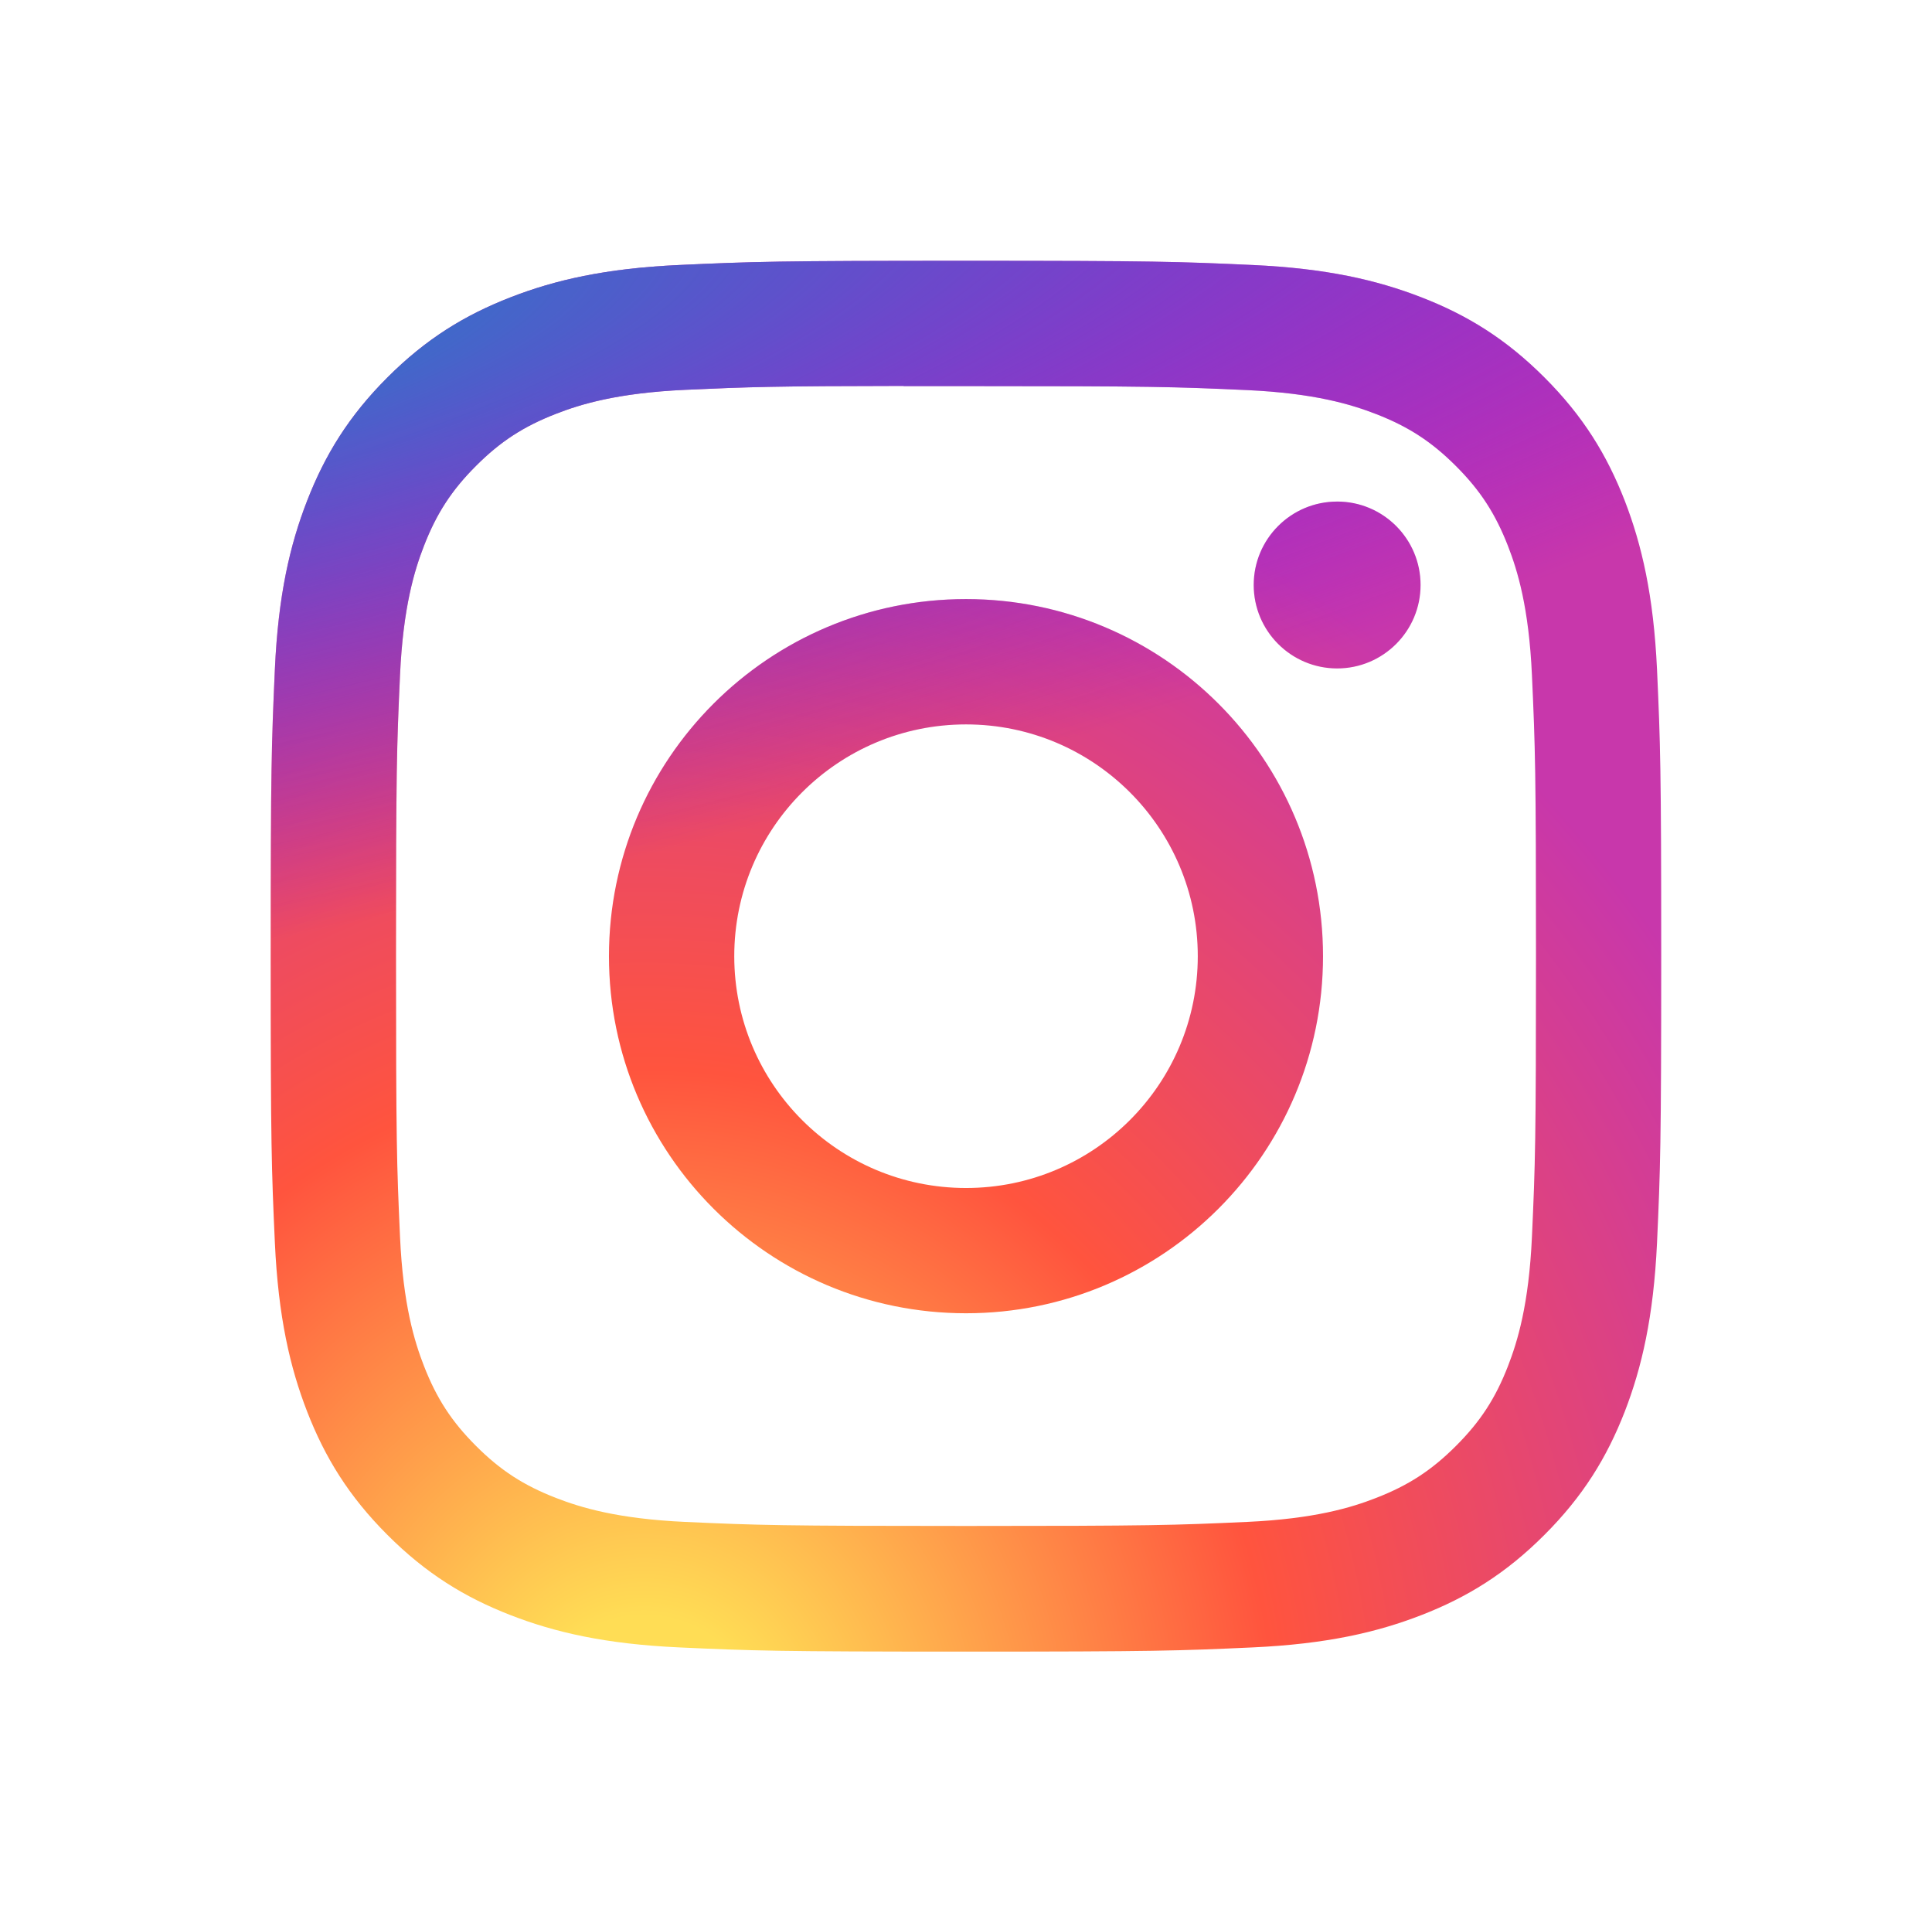
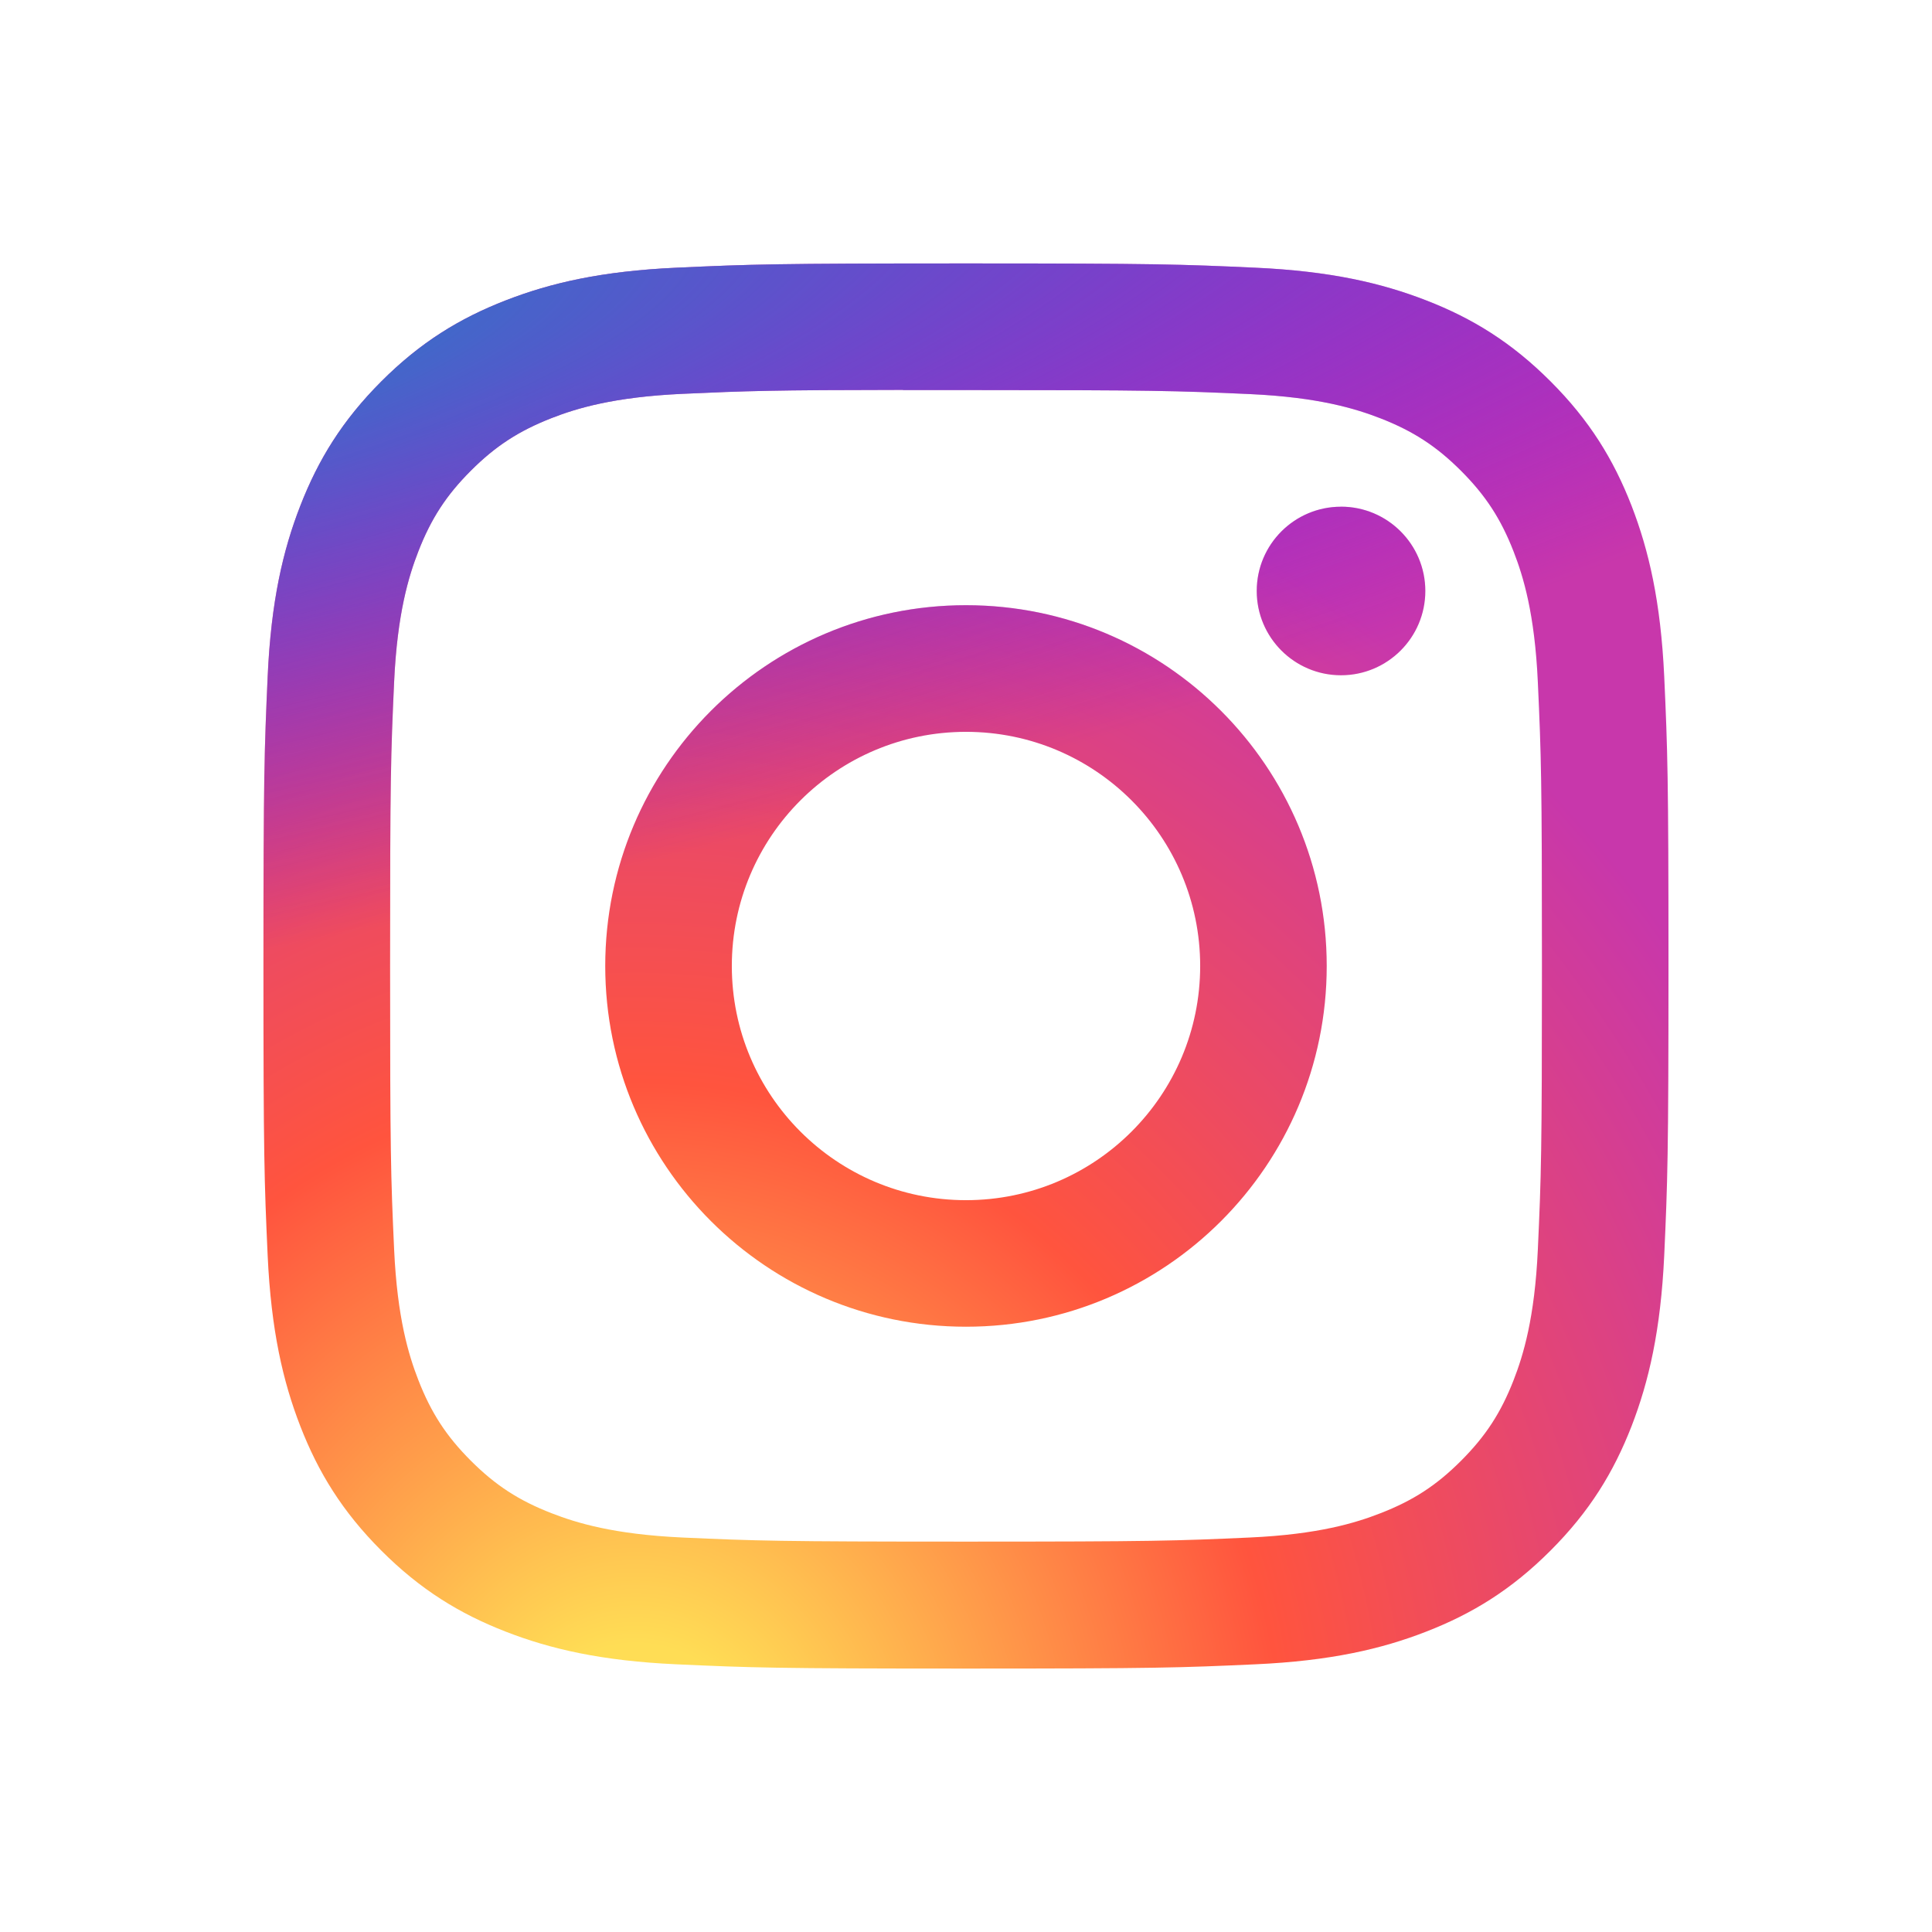
- <svg xmlns="http://www.w3.org/2000/svg" width="97" height="96" viewBox="0 0 97 96" fill="none">
-   <path d="M48.501 13.091C39.02 13.091 37.831 13.132 34.107 13.302C30.391 13.472 27.854 14.06 25.635 14.924C23.339 15.815 21.391 17.008 19.451 18.949C17.509 20.889 16.316 22.837 15.422 25.132C14.556 27.353 13.967 29.89 13.8 33.605C13.633 37.329 13.59 38.519 13.59 48C13.59 57.481 13.632 58.667 13.801 62.391C13.972 66.107 14.56 68.644 15.422 70.863C16.315 73.159 17.508 75.107 19.449 77.047C21.388 78.989 23.336 80.185 25.63 81.076C27.851 81.939 30.389 82.528 34.104 82.698C37.828 82.868 39.017 82.909 48.496 82.909C57.978 82.909 59.164 82.868 62.887 82.698C66.603 82.528 69.143 81.939 71.364 81.076C73.659 80.185 75.604 78.989 77.543 77.047C79.485 75.107 80.678 73.159 81.573 70.864C82.431 68.644 83.02 66.106 83.194 62.391C83.362 58.667 83.405 57.481 83.405 48C83.405 38.519 83.362 37.329 83.194 33.606C83.02 29.889 82.431 27.353 81.573 25.133C80.678 22.837 79.485 20.889 77.543 18.949C75.602 17.007 73.66 15.815 71.362 14.924C69.136 14.06 66.598 13.472 62.882 13.302C59.159 13.132 57.973 13.091 48.49 13.091H48.501ZM45.369 19.382C46.299 19.38 47.336 19.382 48.501 19.382C57.821 19.382 58.926 19.415 62.606 19.582C66.01 19.738 67.857 20.307 69.088 20.785C70.717 21.417 71.878 22.174 73.099 23.395C74.321 24.617 75.077 25.781 75.712 27.41C76.189 28.639 76.759 30.486 76.914 33.89C77.081 37.57 77.117 38.675 77.117 47.992C77.117 57.308 77.081 58.414 76.914 62.094C76.758 65.497 76.189 67.345 75.712 68.574C75.079 70.203 74.321 71.363 73.099 72.584C71.877 73.806 70.718 74.562 69.088 75.195C67.859 75.675 66.01 76.242 62.606 76.398C58.927 76.565 57.821 76.601 48.501 76.601C39.18 76.601 38.075 76.565 34.395 76.398C30.991 76.241 29.144 75.672 27.913 75.194C26.284 74.561 25.12 73.805 23.899 72.583C22.677 71.361 21.921 70.201 21.286 68.571C20.808 67.342 20.239 65.495 20.084 62.091C19.917 58.411 19.884 57.305 19.884 47.983C19.884 38.661 19.917 37.561 20.084 33.881C20.24 30.478 20.808 28.631 21.286 27.4C21.919 25.771 22.677 24.607 23.899 23.385C25.12 22.163 26.284 21.407 27.913 20.773C29.144 20.293 30.991 19.726 34.395 19.569C37.615 19.424 38.863 19.38 45.369 19.373V19.382ZM67.134 25.178C64.822 25.178 62.945 27.052 62.945 29.366C62.945 31.678 64.822 33.555 67.134 33.555C69.447 33.555 71.323 31.678 71.323 29.366C71.323 27.053 69.447 25.177 67.134 25.177V25.178ZM48.501 30.073C38.601 30.073 30.574 38.099 30.574 48C30.574 57.9 38.601 65.924 48.501 65.924C58.401 65.924 66.425 57.9 66.425 48C66.425 38.099 58.4 30.073 48.5 30.073H48.501ZM48.501 36.364C54.927 36.364 60.137 41.573 60.137 48C60.137 54.426 54.927 59.636 48.501 59.636C42.074 59.636 36.865 54.426 36.865 48C36.865 41.573 42.074 36.364 48.501 36.364V36.364Z" fill="url(#paint0_radial_1_2710)" />
-   <path d="M48.501 13.091C39.02 13.091 37.831 13.132 34.107 13.302C30.391 13.472 27.854 14.06 25.635 14.924C23.339 15.815 21.391 17.008 19.451 18.949C17.509 20.889 16.316 22.837 15.422 25.132C14.556 27.353 13.967 29.89 13.8 33.605C13.633 37.329 13.59 38.519 13.59 48C13.59 57.481 13.632 58.667 13.801 62.391C13.972 66.107 14.56 68.644 15.422 70.863C16.315 73.159 17.508 75.107 19.449 77.047C21.388 78.989 23.336 80.185 25.63 81.076C27.851 81.939 30.389 82.528 34.104 82.698C37.828 82.868 39.017 82.909 48.496 82.909C57.978 82.909 59.164 82.868 62.887 82.698C66.603 82.528 69.143 81.939 71.364 81.076C73.659 80.185 75.604 78.989 77.543 77.047C79.485 75.107 80.678 73.159 81.573 70.864C82.431 68.644 83.02 66.106 83.194 62.391C83.362 58.667 83.405 57.481 83.405 48C83.405 38.519 83.362 37.329 83.194 33.606C83.02 29.889 82.431 27.353 81.573 25.133C80.678 22.837 79.485 20.889 77.543 18.949C75.602 17.007 73.66 15.815 71.362 14.924C69.136 14.06 66.598 13.472 62.882 13.302C59.159 13.132 57.973 13.091 48.49 13.091H48.501ZM45.369 19.382C46.299 19.38 47.336 19.382 48.501 19.382C57.821 19.382 58.926 19.415 62.606 19.582C66.01 19.738 67.857 20.307 69.088 20.785C70.717 21.417 71.878 22.174 73.099 23.395C74.321 24.617 75.077 25.781 75.712 27.41C76.189 28.639 76.759 30.486 76.914 33.89C77.081 37.57 77.117 38.675 77.117 47.992C77.117 57.308 77.081 58.414 76.914 62.094C76.758 65.497 76.189 67.345 75.712 68.574C75.079 70.203 74.321 71.363 73.099 72.584C71.877 73.806 70.718 74.562 69.088 75.195C67.859 75.675 66.01 76.242 62.606 76.398C58.927 76.565 57.821 76.601 48.501 76.601C39.18 76.601 38.075 76.565 34.395 76.398C30.991 76.241 29.144 75.672 27.913 75.194C26.284 74.561 25.12 73.805 23.899 72.583C22.677 71.361 21.921 70.201 21.286 68.571C20.808 67.342 20.239 65.495 20.084 62.091C19.917 58.411 19.884 57.305 19.884 47.983C19.884 38.661 19.917 37.561 20.084 33.881C20.24 30.478 20.808 28.631 21.286 27.4C21.919 25.771 22.677 24.607 23.899 23.385C25.12 22.163 26.284 21.407 27.913 20.773C29.144 20.293 30.991 19.726 34.395 19.569C37.615 19.424 38.863 19.38 45.369 19.373V19.382ZM67.134 25.178C64.822 25.178 62.945 27.052 62.945 29.366C62.945 31.678 64.822 33.555 67.134 33.555C69.447 33.555 71.323 31.678 71.323 29.366C71.323 27.053 69.447 25.177 67.134 25.177V25.178ZM48.501 30.073C38.601 30.073 30.574 38.099 30.574 48C30.574 57.9 38.601 65.924 48.501 65.924C58.401 65.924 66.425 57.9 66.425 48C66.425 38.099 58.4 30.073 48.5 30.073H48.501ZM48.501 36.364C54.927 36.364 60.137 41.573 60.137 48C60.137 54.426 54.927 59.636 48.501 59.636C42.074 59.636 36.865 54.426 36.865 48C36.865 41.573 42.074 36.364 48.501 36.364V36.364Z" fill="url(#paint1_radial_1_2710)" />
+ <svg xmlns="http://www.w3.org/2000/svg" width="48" height="48" viewBox="0 0 48 48" fill="none">
+   <path d="M24 6.545C19.26 6.545 18.665 6.566 16.803 6.651C14.945 6.736 13.677 7.03 12.567 7.462C11.419 7.908 10.445 8.504 9.475 9.475C8.505 10.445 7.908 11.418 7.461 12.566C7.028 13.676 6.734 14.945 6.65 16.802C6.567 18.664 6.545 19.26 6.545 24C6.545 28.74 6.566 29.333 6.65 31.195C6.736 33.053 7.03 34.322 7.461 35.432C7.907 36.58 8.504 37.553 9.474 38.524C10.444 39.495 11.418 40.092 12.565 40.538C13.676 40.97 14.944 41.264 16.802 41.349C18.664 41.434 19.258 41.455 23.998 41.455C28.739 41.455 29.332 41.434 31.194 41.349C33.052 41.264 34.322 40.97 35.432 40.538C36.58 40.092 37.552 39.495 38.522 38.524C39.493 37.553 40.089 36.58 40.536 35.432C40.965 34.322 41.26 33.053 41.347 31.196C41.431 29.334 41.453 28.74 41.453 24C41.453 19.26 41.431 18.665 41.347 16.803C41.26 14.945 40.965 13.676 40.536 12.566C40.089 11.418 39.493 10.445 38.522 9.475C37.551 8.504 36.58 7.907 35.431 7.462C34.318 7.03 33.049 6.736 31.191 6.651C29.329 6.566 28.737 6.545 23.995 6.545H24ZM22.435 9.691C22.899 9.69 23.418 9.691 24 9.691C28.661 9.691 29.213 9.708 31.053 9.791C32.755 9.869 33.679 10.153 34.294 10.392C35.108 10.709 35.689 11.087 36.3 11.698C36.91 12.309 37.289 12.89 37.606 13.705C37.845 14.32 38.129 15.243 38.207 16.945C38.291 18.785 38.309 19.338 38.309 23.996C38.309 28.654 38.291 29.207 38.207 31.047C38.129 32.749 37.845 33.672 37.606 34.287C37.289 35.101 36.91 35.681 36.3 36.292C35.689 36.903 35.109 37.281 34.294 37.597C33.679 37.837 32.755 38.121 31.053 38.199C29.213 38.282 28.661 38.301 24 38.301C19.34 38.301 18.788 38.282 16.948 38.199C15.246 38.12 14.322 37.836 13.707 37.597C12.892 37.281 12.31 36.903 11.699 36.292C11.088 35.681 10.71 35.1 10.393 34.285C10.154 33.671 9.87 32.747 9.792 31.045C9.708 29.205 9.692 28.653 9.692 23.992C9.692 19.331 9.708 18.781 9.792 16.941C9.87 15.239 10.154 14.315 10.393 13.7C10.71 12.885 11.088 12.304 11.699 11.693C12.31 11.082 12.892 10.704 13.707 10.386C14.322 10.146 15.246 9.863 16.948 9.785C18.558 9.712 19.182 9.69 22.435 9.687V9.691ZM33.317 12.589C32.161 12.589 31.223 13.526 31.223 14.683C31.223 15.839 32.161 16.777 33.317 16.777C34.474 16.777 35.412 15.839 35.412 14.683C35.412 13.527 34.474 12.588 33.317 12.588V12.589ZM24 15.036C19.05 15.036 15.037 19.05 15.037 24C15.037 28.95 19.05 32.962 24 32.962C28.95 32.962 32.962 28.95 32.962 24C32.962 19.05 28.95 15.036 24 15.036H24ZM24 18.182C27.213 18.182 29.818 20.787 29.818 24C29.818 27.213 27.213 29.818 24 29.818C20.787 29.818 18.182 27.213 18.182 24C18.182 20.787 20.787 18.182 24 18.182Z" fill="url(#paint0_radial_5906_133338)" />
+   <path d="M24 6.545C19.26 6.545 18.665 6.566 16.803 6.651C14.945 6.736 13.677 7.03 12.567 7.462C11.419 7.908 10.445 8.504 9.475 9.475C8.505 10.445 7.908 11.418 7.461 12.566C7.028 13.676 6.734 14.945 6.65 16.802C6.567 18.664 6.545 19.26 6.545 24C6.545 28.74 6.566 29.333 6.65 31.195C6.736 33.053 7.03 34.322 7.461 35.432C7.907 36.58 8.504 37.553 9.474 38.524C10.444 39.495 11.418 40.092 12.565 40.538C13.676 40.97 14.944 41.264 16.802 41.349C18.664 41.434 19.258 41.455 23.998 41.455C28.739 41.455 29.332 41.434 31.194 41.349C33.052 41.264 34.322 40.97 35.432 40.538C36.58 40.092 37.552 39.495 38.522 38.524C39.493 37.553 40.089 36.58 40.536 35.432C40.965 34.322 41.26 33.053 41.347 31.196C41.431 29.334 41.453 28.74 41.453 24C41.453 19.26 41.431 18.665 41.347 16.803C41.26 14.945 40.965 13.676 40.536 12.566C40.089 11.418 39.493 10.445 38.522 9.475C37.551 8.504 36.58 7.907 35.431 7.462C34.318 7.03 33.049 6.736 31.191 6.651C29.329 6.566 28.737 6.545 23.995 6.545H24ZM22.435 9.691C22.899 9.69 23.418 9.691 24 9.691C28.661 9.691 29.213 9.708 31.053 9.791C32.755 9.869 33.679 10.153 34.294 10.392C35.108 10.709 35.689 11.087 36.3 11.698C36.91 12.309 37.289 12.89 37.606 13.705C37.845 14.32 38.129 15.243 38.207 16.945C38.291 18.785 38.309 19.338 38.309 23.996C38.309 28.654 38.291 29.207 38.207 31.047C38.129 32.749 37.845 33.672 37.606 34.287C37.289 35.101 36.91 35.681 36.3 36.292C35.689 36.903 35.109 37.281 34.294 37.597C33.679 37.837 32.755 38.121 31.053 38.199C29.213 38.282 28.661 38.301 24 38.301C19.34 38.301 18.788 38.282 16.948 38.199C15.246 38.12 14.322 37.836 13.707 37.597C12.892 37.281 12.31 36.903 11.699 36.292C11.088 35.681 10.71 35.1 10.393 34.285C10.154 33.671 9.87 32.747 9.792 31.045C9.708 29.205 9.692 28.653 9.692 23.992C9.692 19.331 9.708 18.781 9.792 16.941C9.87 15.239 10.154 14.315 10.393 13.7C10.71 12.885 11.088 12.304 11.699 11.693C12.31 11.082 12.892 10.704 13.707 10.386C14.322 10.146 15.246 9.863 16.948 9.785C18.558 9.712 19.182 9.69 22.435 9.687V9.691ZM33.317 12.589C32.161 12.589 31.223 13.526 31.223 14.683C31.223 15.839 32.161 16.777 33.317 16.777C34.474 16.777 35.412 15.839 35.412 14.683C35.412 13.527 34.474 12.588 33.317 12.588V12.589ZM24 15.036C19.05 15.036 15.037 19.05 15.037 24C15.037 28.95 19.05 32.962 24 32.962C28.95 32.962 32.962 28.95 32.962 24C32.962 19.05 28.95 15.036 24 15.036H24ZM24 18.182C27.213 18.182 29.818 20.787 29.818 24C29.818 27.213 27.213 29.818 24 29.818C20.787 29.818 18.182 27.213 18.182 24C18.182 20.787 20.787 18.182 24 18.182Z" fill="url(#paint1_radial_5906_133338)" />
  <defs>
-     <radialGradient id="paint0_radial_1_2710" cx="0" cy="0" r="1" gradientUnits="userSpaceOnUse" gradientTransform="translate(32.1346 88.2865) rotate(-90) scale(69.195 64.3541)">
+     <radialGradient id="paint0_radial_5906_133338" cx="0" cy="0" r="1" gradientUnits="userSpaceOnUse" gradientTransform="translate(15.8173 44.1432) rotate(-90) scale(34.5975 32.1771)">
      <stop stop-color="#FFDD55" />
      <stop offset="0.1" stop-color="#FFDD55" />
      <stop offset="0.5" stop-color="#FF543E" />
      <stop offset="1" stop-color="#C837AB" />
    </radialGradient>
-     <radialGradient id="paint1_radial_1_2710" cx="0" cy="0" r="1" gradientUnits="userSpaceOnUse" gradientTransform="translate(1.89541 18.1204) rotate(78.6811) scale(30.9304 127.492)">
+     <radialGradient id="paint1_radial_5906_133338" cx="0" cy="0" r="1" gradientUnits="userSpaceOnUse" gradientTransform="translate(0.697703 9.0602) rotate(78.6811) scale(15.4652 63.7458)">
      <stop stop-color="#3771C8" />
      <stop offset="0.128" stop-color="#3771C8" />
      <stop offset="1" stop-color="#6600FF" stop-opacity="0" />
    </radialGradient>
  </defs>
</svg>
